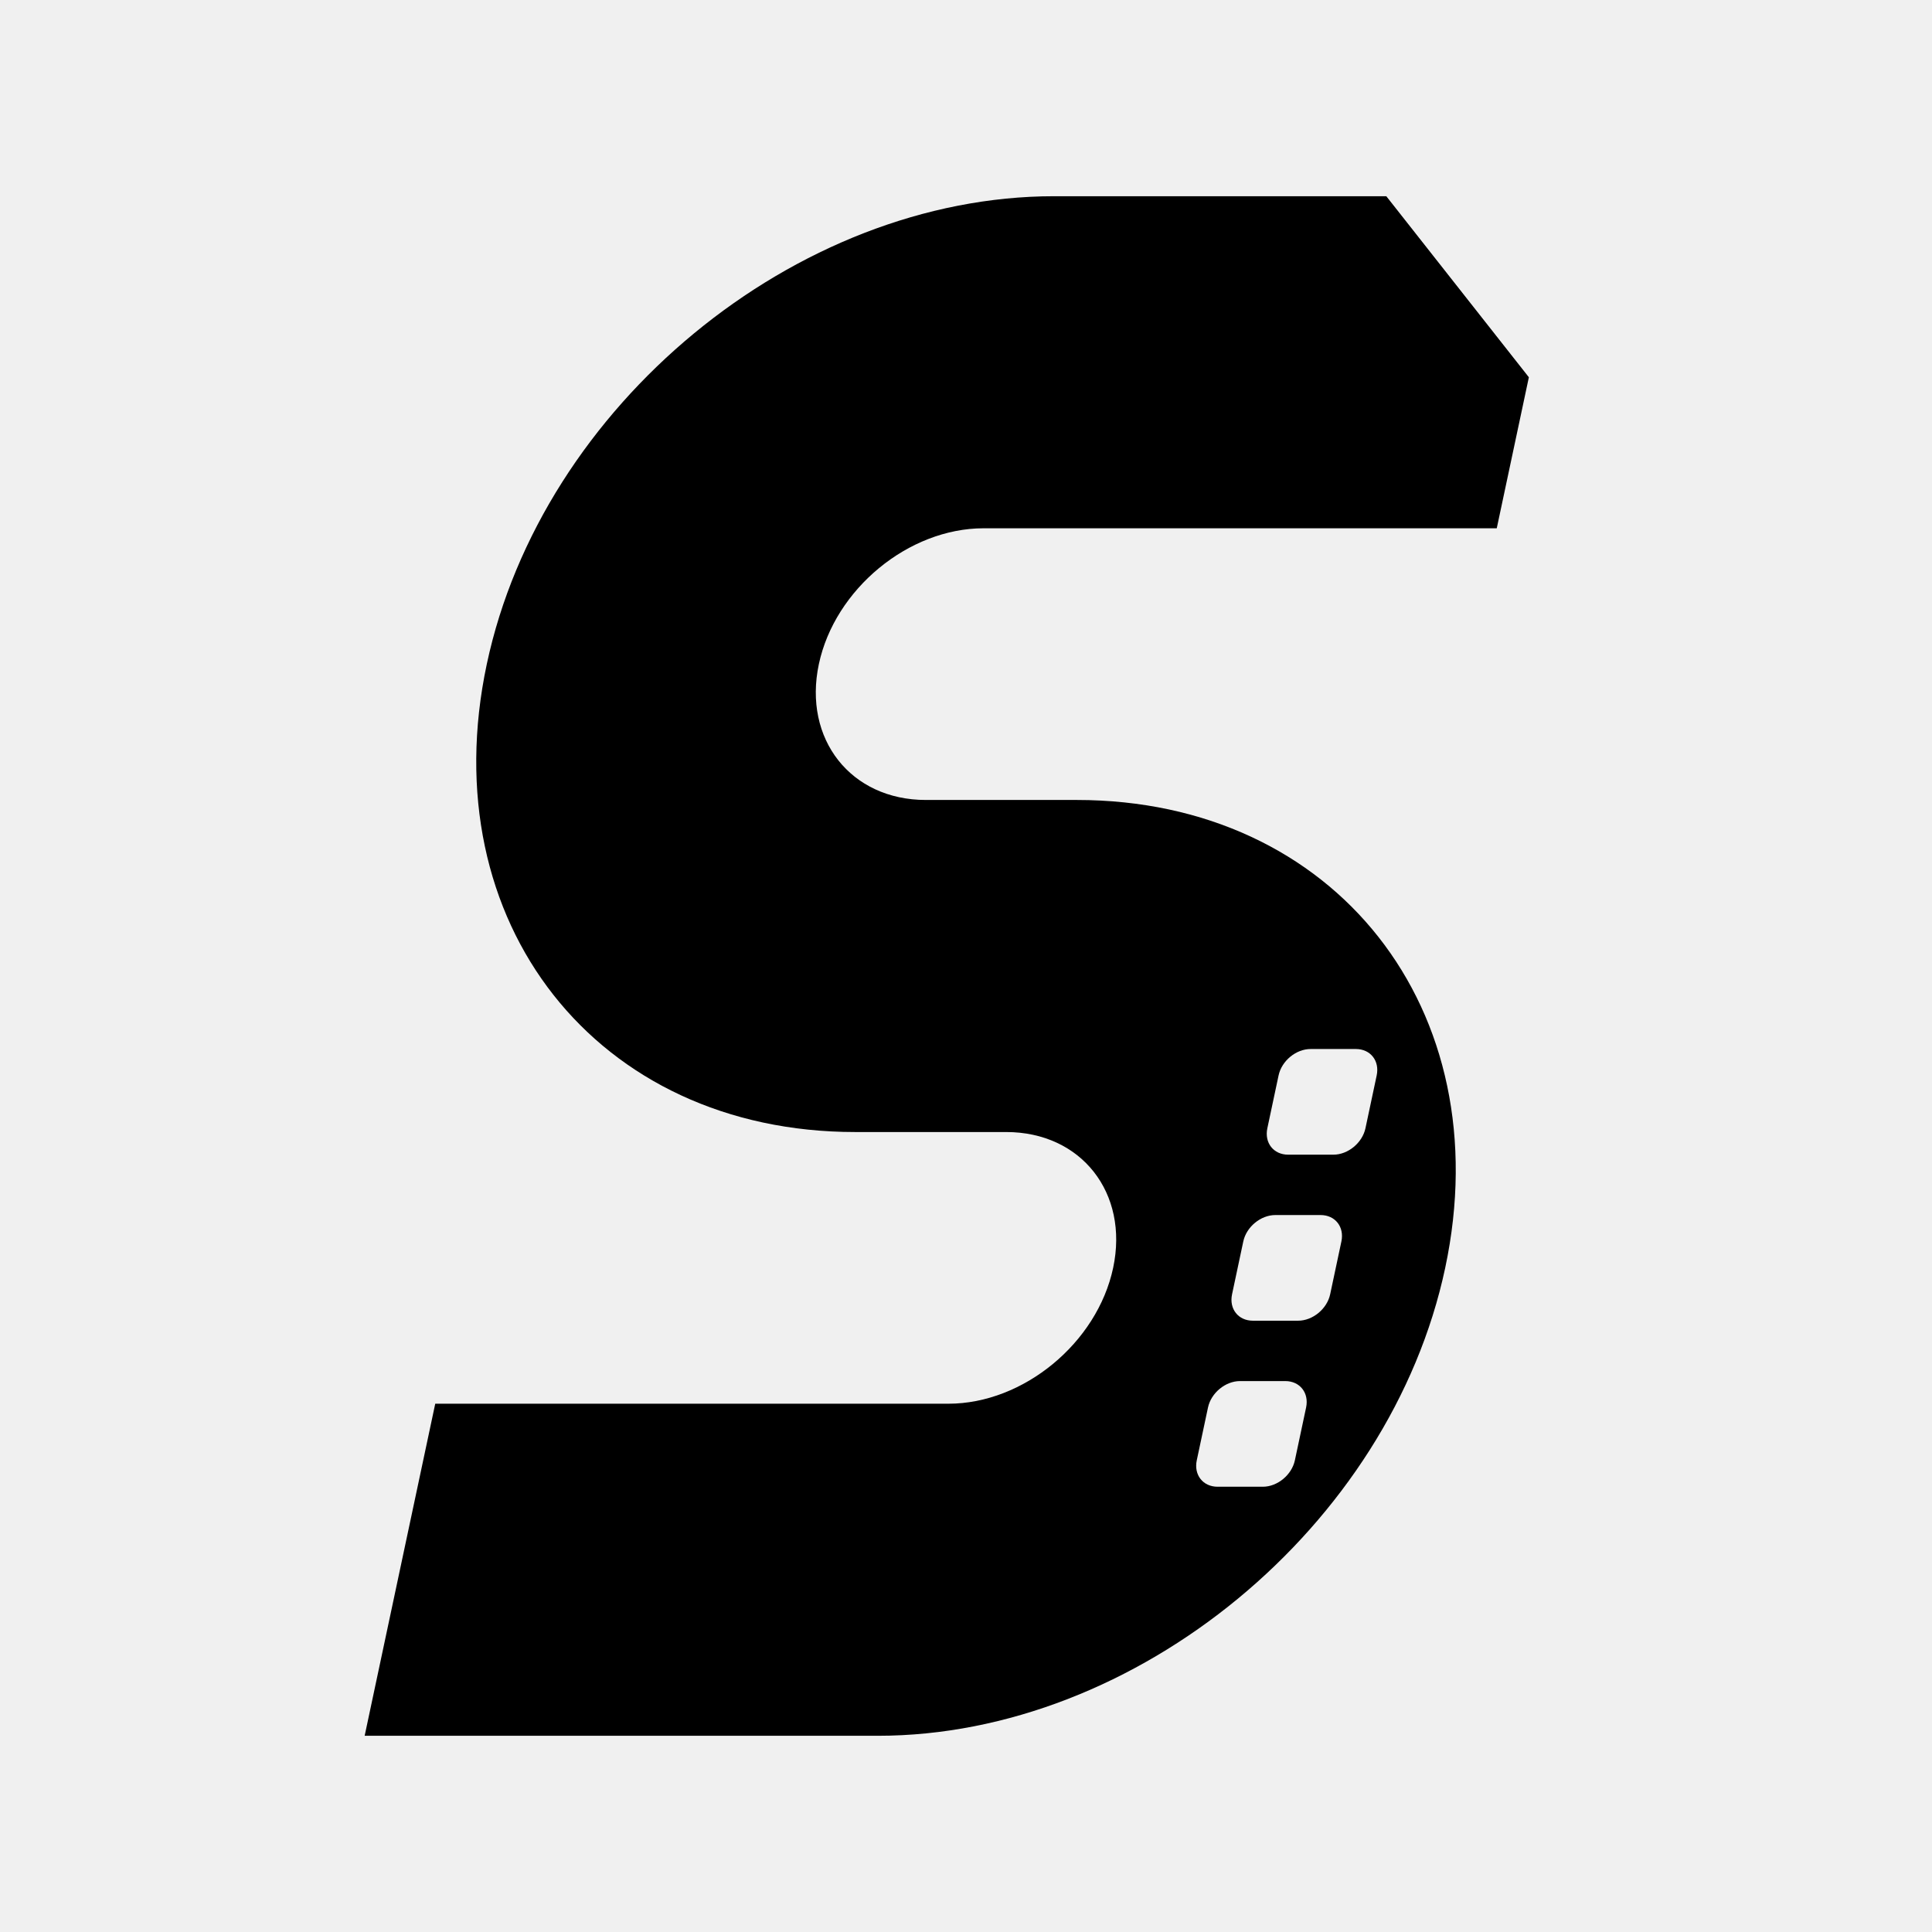
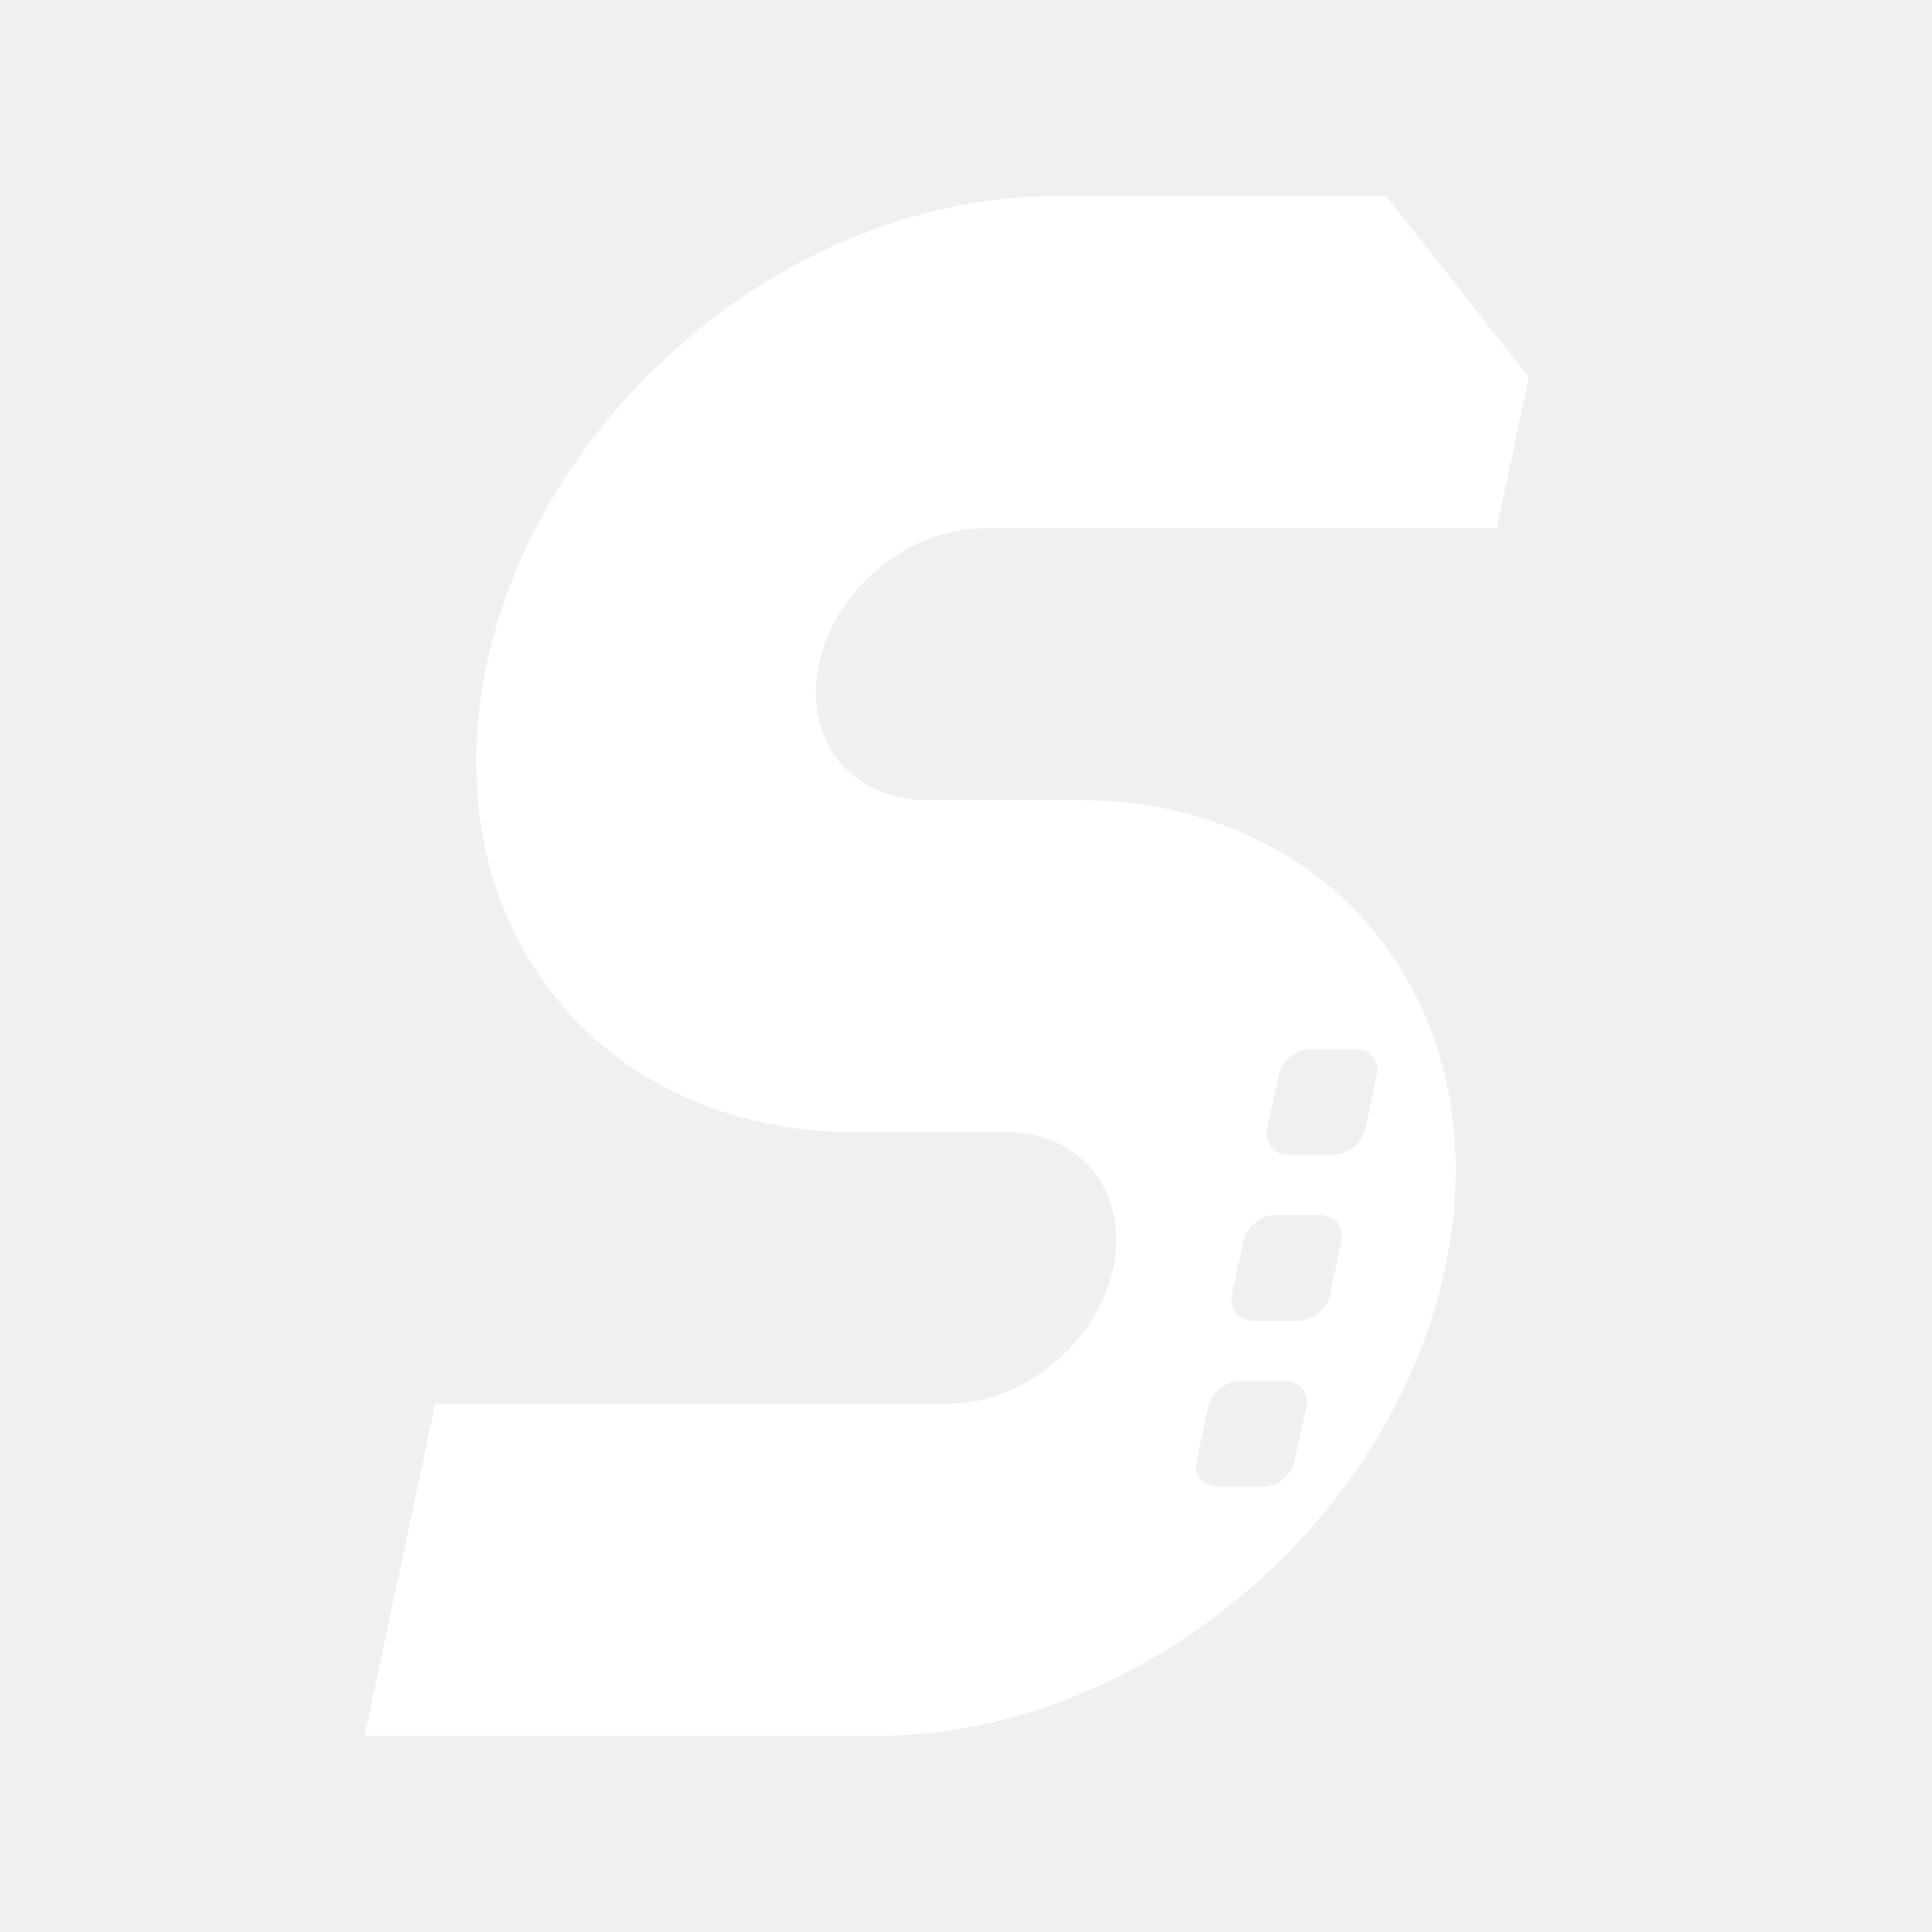
<svg xmlns="http://www.w3.org/2000/svg" viewBox="0 0 256 256" width="256" height="256" role="img" aria-label="StoryBook">
  <defs>
    <mask id="sb-m-perf" maskUnits="userSpaceOnUse" x="0" y="0" width="256" height="256">
      <rect width="256" height="256" fill="#fff" />
      <g fill="#000">
        <rect x="172.5" y="139" width="13" height="14" rx="3.5" />
        <rect x="172.5" y="161" width="13" height="14" rx="3.5" />
        <rect x="172.5" y="183" width="13" height="14" rx="3.5" />
      </g>
    </mask>
  </defs>
  <g transform="translate(128 128) skewX(-12) translate(-128 -128)">
-     <path d="M162 26H118A62 62 0 0 0 118 150H138A18 18 0 0 1 138 186H70V230H138A62 62 0 0 0 138 106H118A18 18 0 0 1 118 70H186V50Z" fill="#000000" mask="url(#sb-m-perf)" />
-     <path d="M162 26L186 50H162Z" fill="#000000" fill-opacity="0.55" />
+     <path d="M162 26H118A62 62 0 0 0 118 150H138A18 18 0 0 1 138 186H70V230H138A62 62 0 0 0 138 106H118A18 18 0 0 1 118 70H186V50Z" fill="#FFFFFF" mask="url(#sb-m-perf)" />
+     <path d="M162 26L186 50H162Z" fill="#FFFFFF" fill-opacity="0.55" />
  </g>
</svg>
